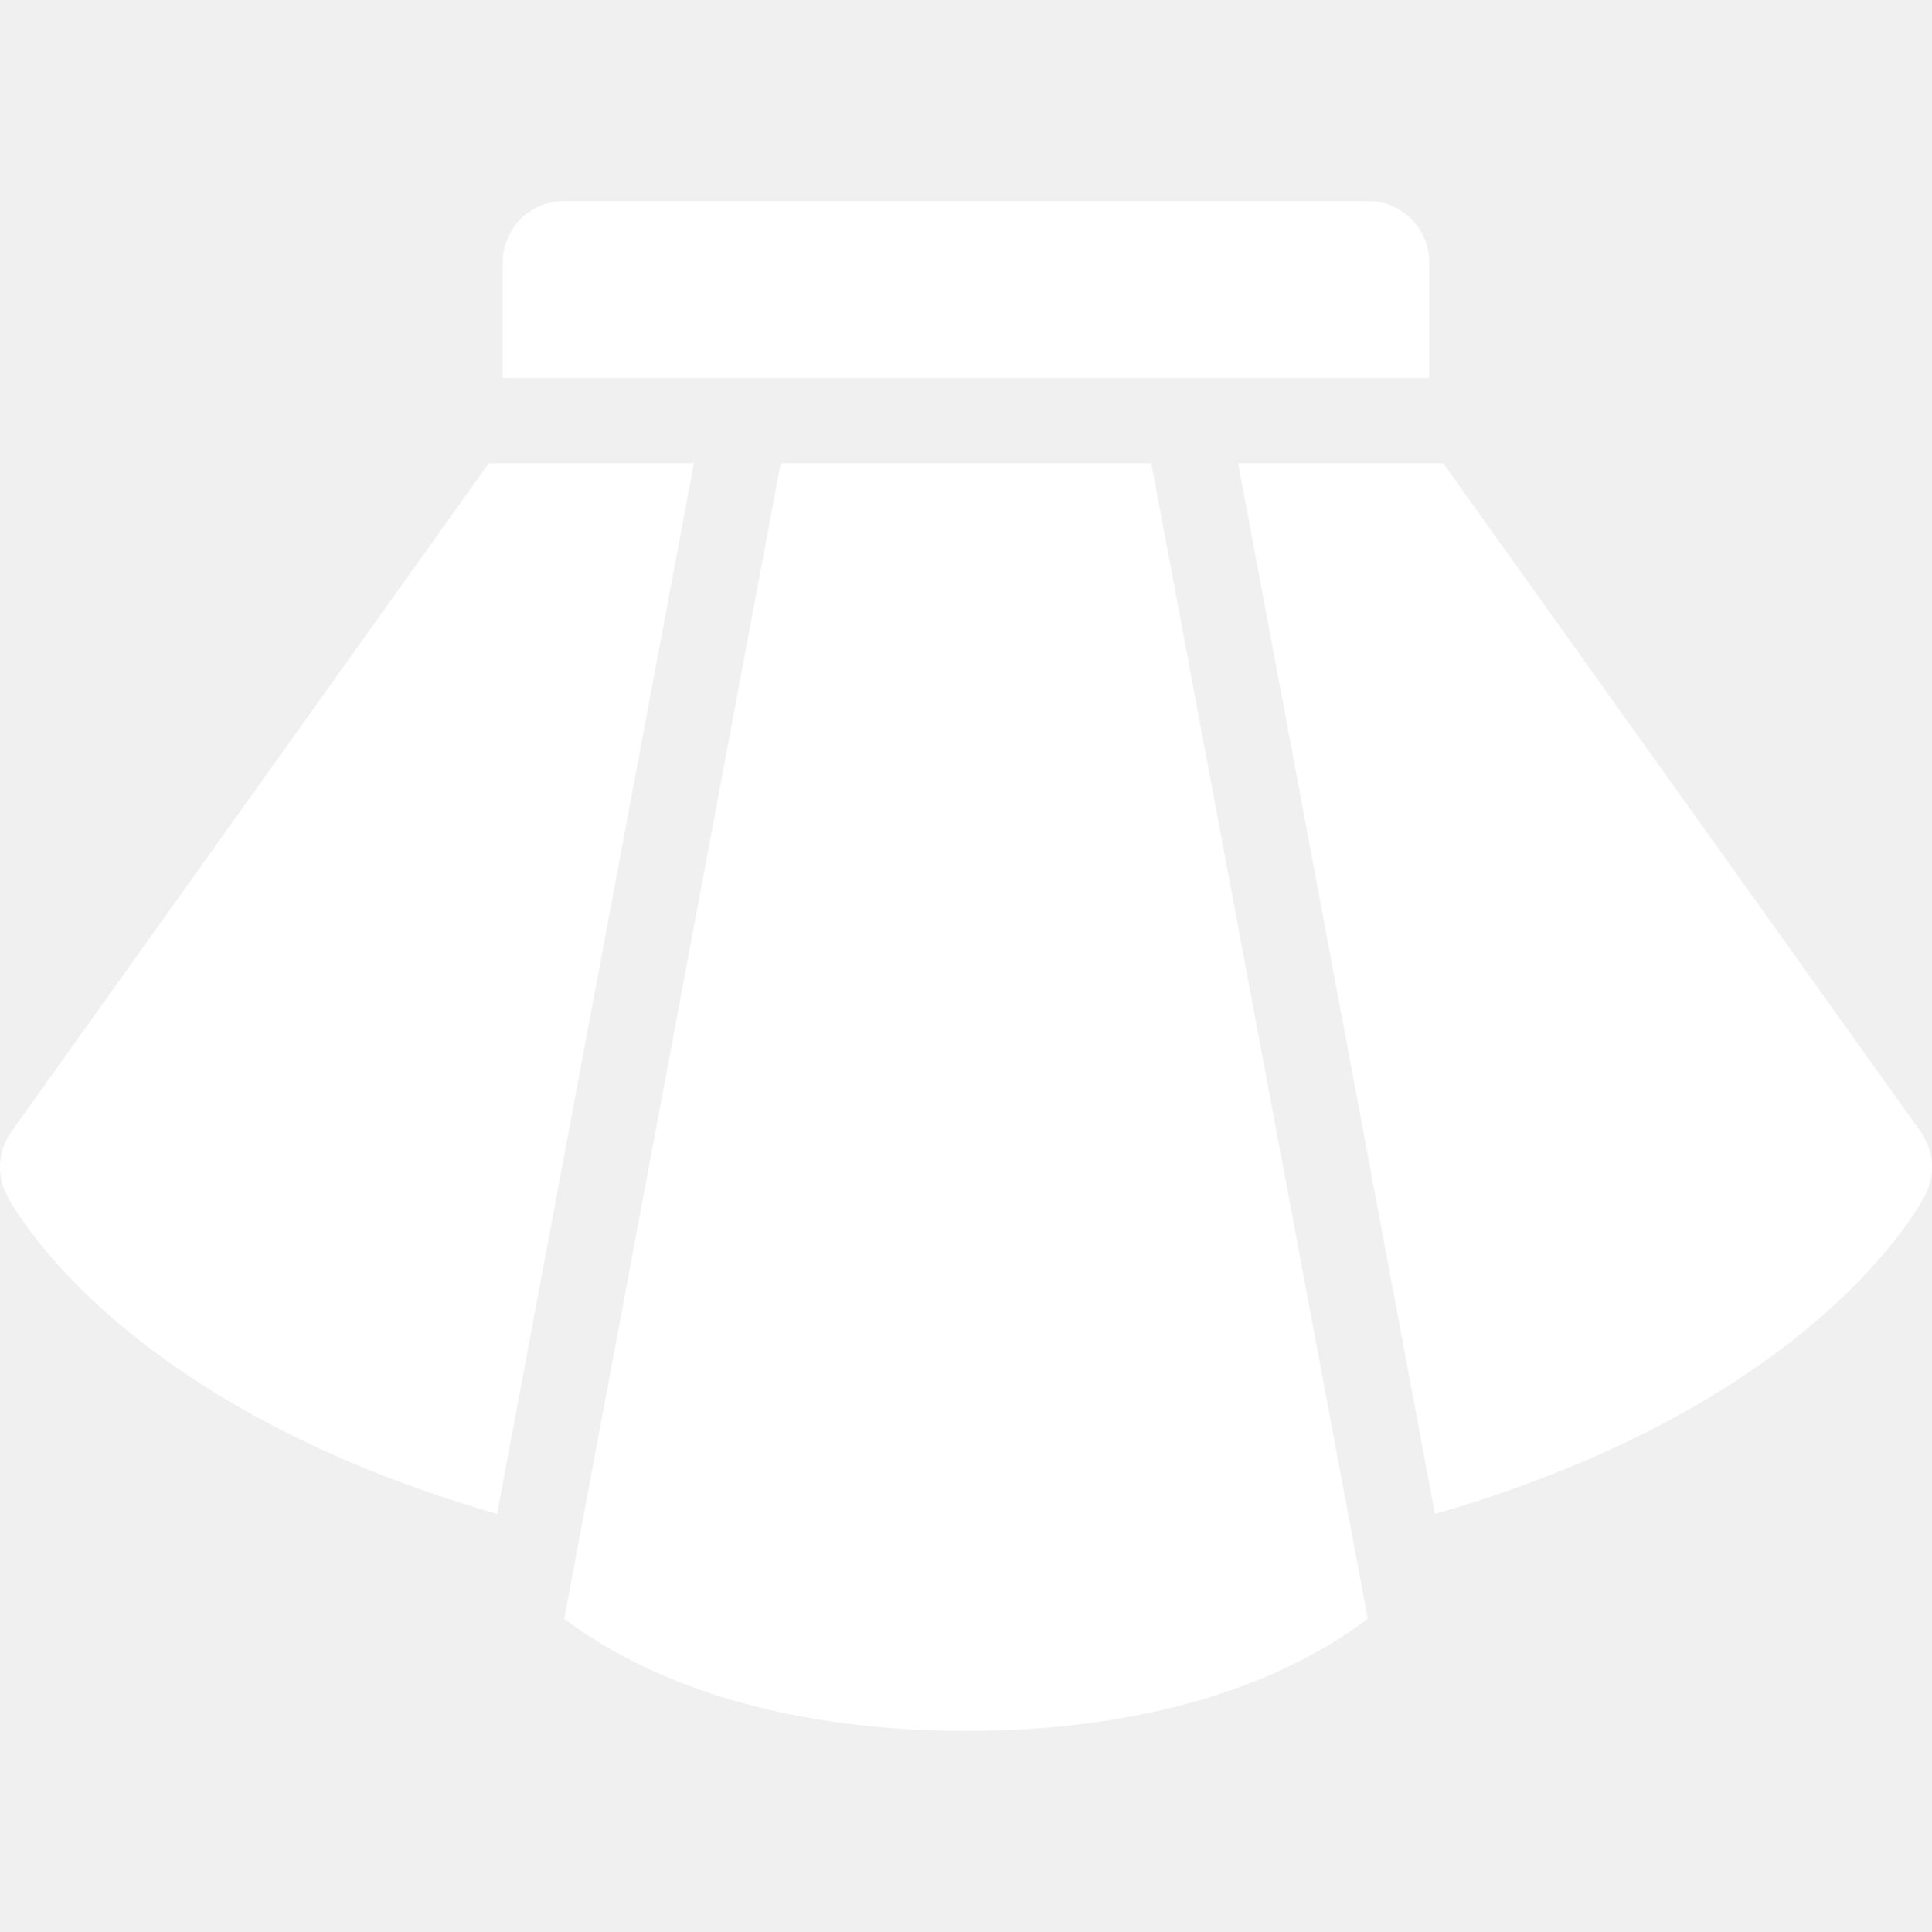
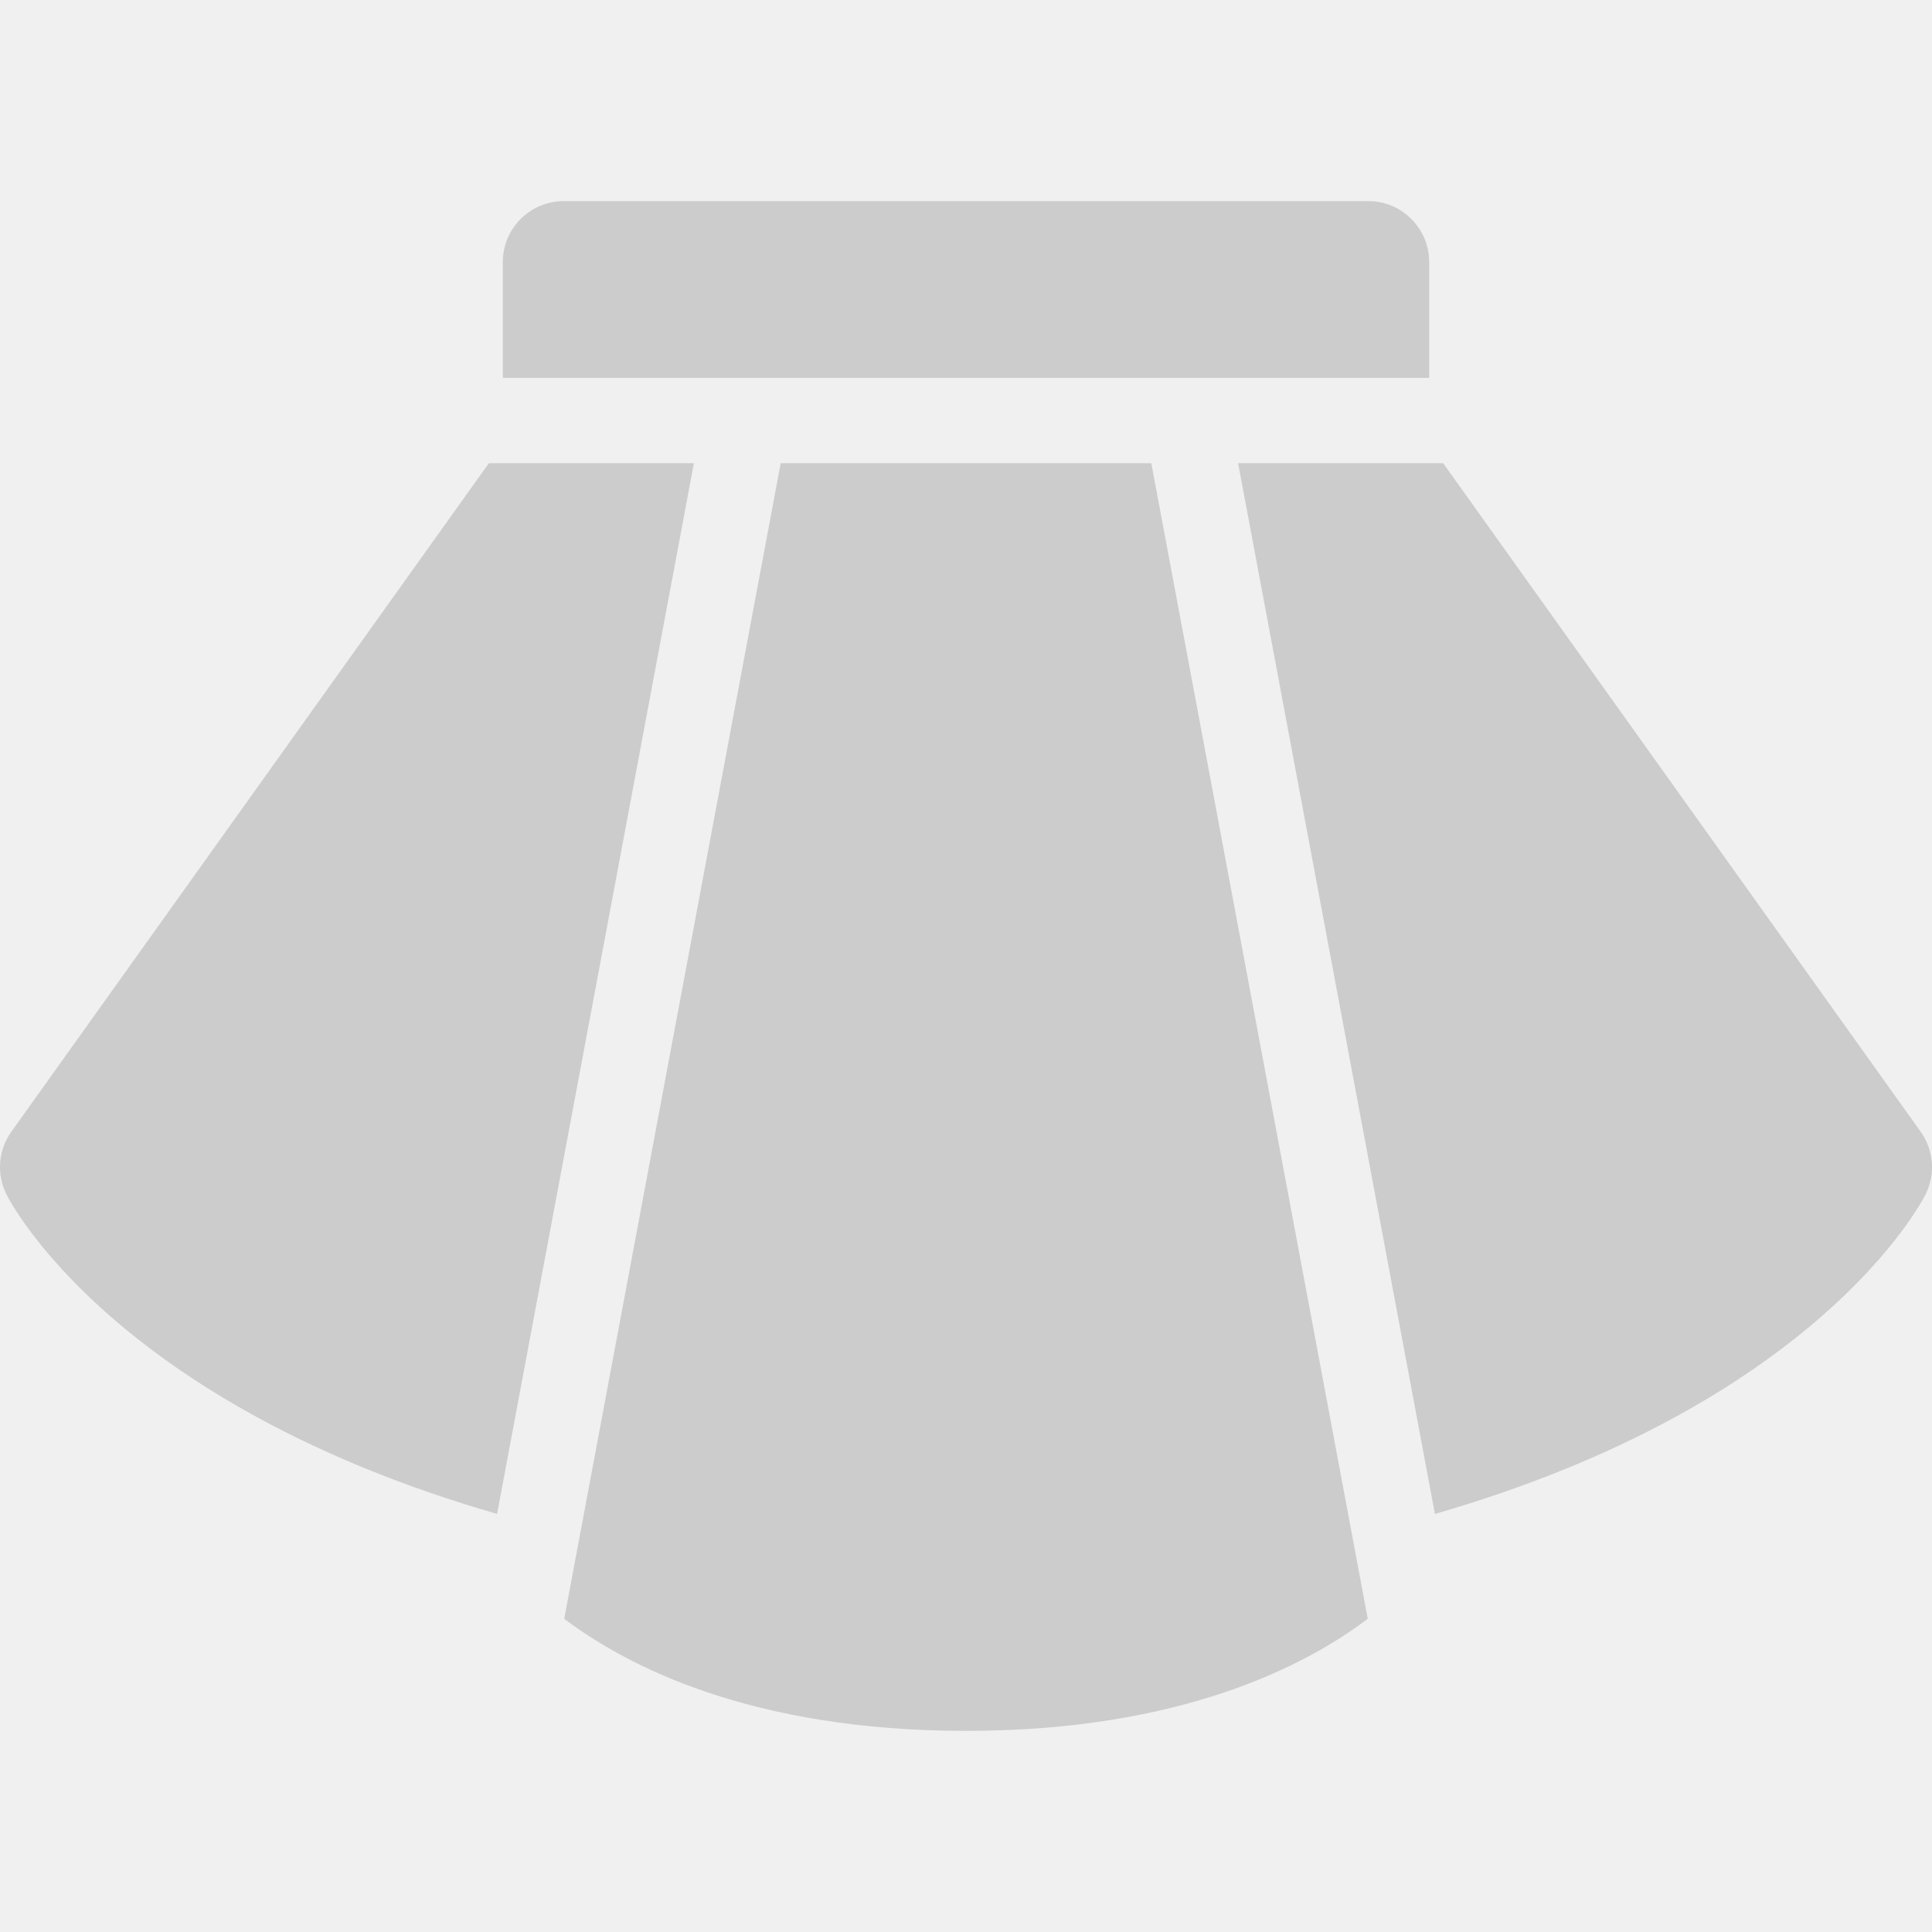
- <svg xmlns="http://www.w3.org/2000/svg" viewBox="0 0 297 297" fill="#fff">
+ <svg xmlns="http://www.w3.org/2000/svg" viewBox="0 0 297 297" fill="#ccc">
  <path d="M106.669 71.205H75.15L1.745 173.973c-2.018 2.824-2.308 6.531-.756 9.635.68 1.359 16.712 32.188 75.425 49.123l30.255-161.526zm113.036-13.117V40.287a9.37 9.37 0 0 0-9.369-9.369H86.664a9.37 9.37 0 0 0-9.369 9.369v17.801h142.41zm-42.719 13.117h-56.973L86.739 248.848c9.498 7.197 28.674 17.234 61.761 17.234s52.263-10.037 61.761-17.234L176.986 71.205zm118.269 102.768L221.85 71.205h-31.518l30.255 161.525c58.713-16.936 74.744-47.764 75.425-49.123a9.37 9.37 0 0 0-.757-9.634z" />
</svg>
